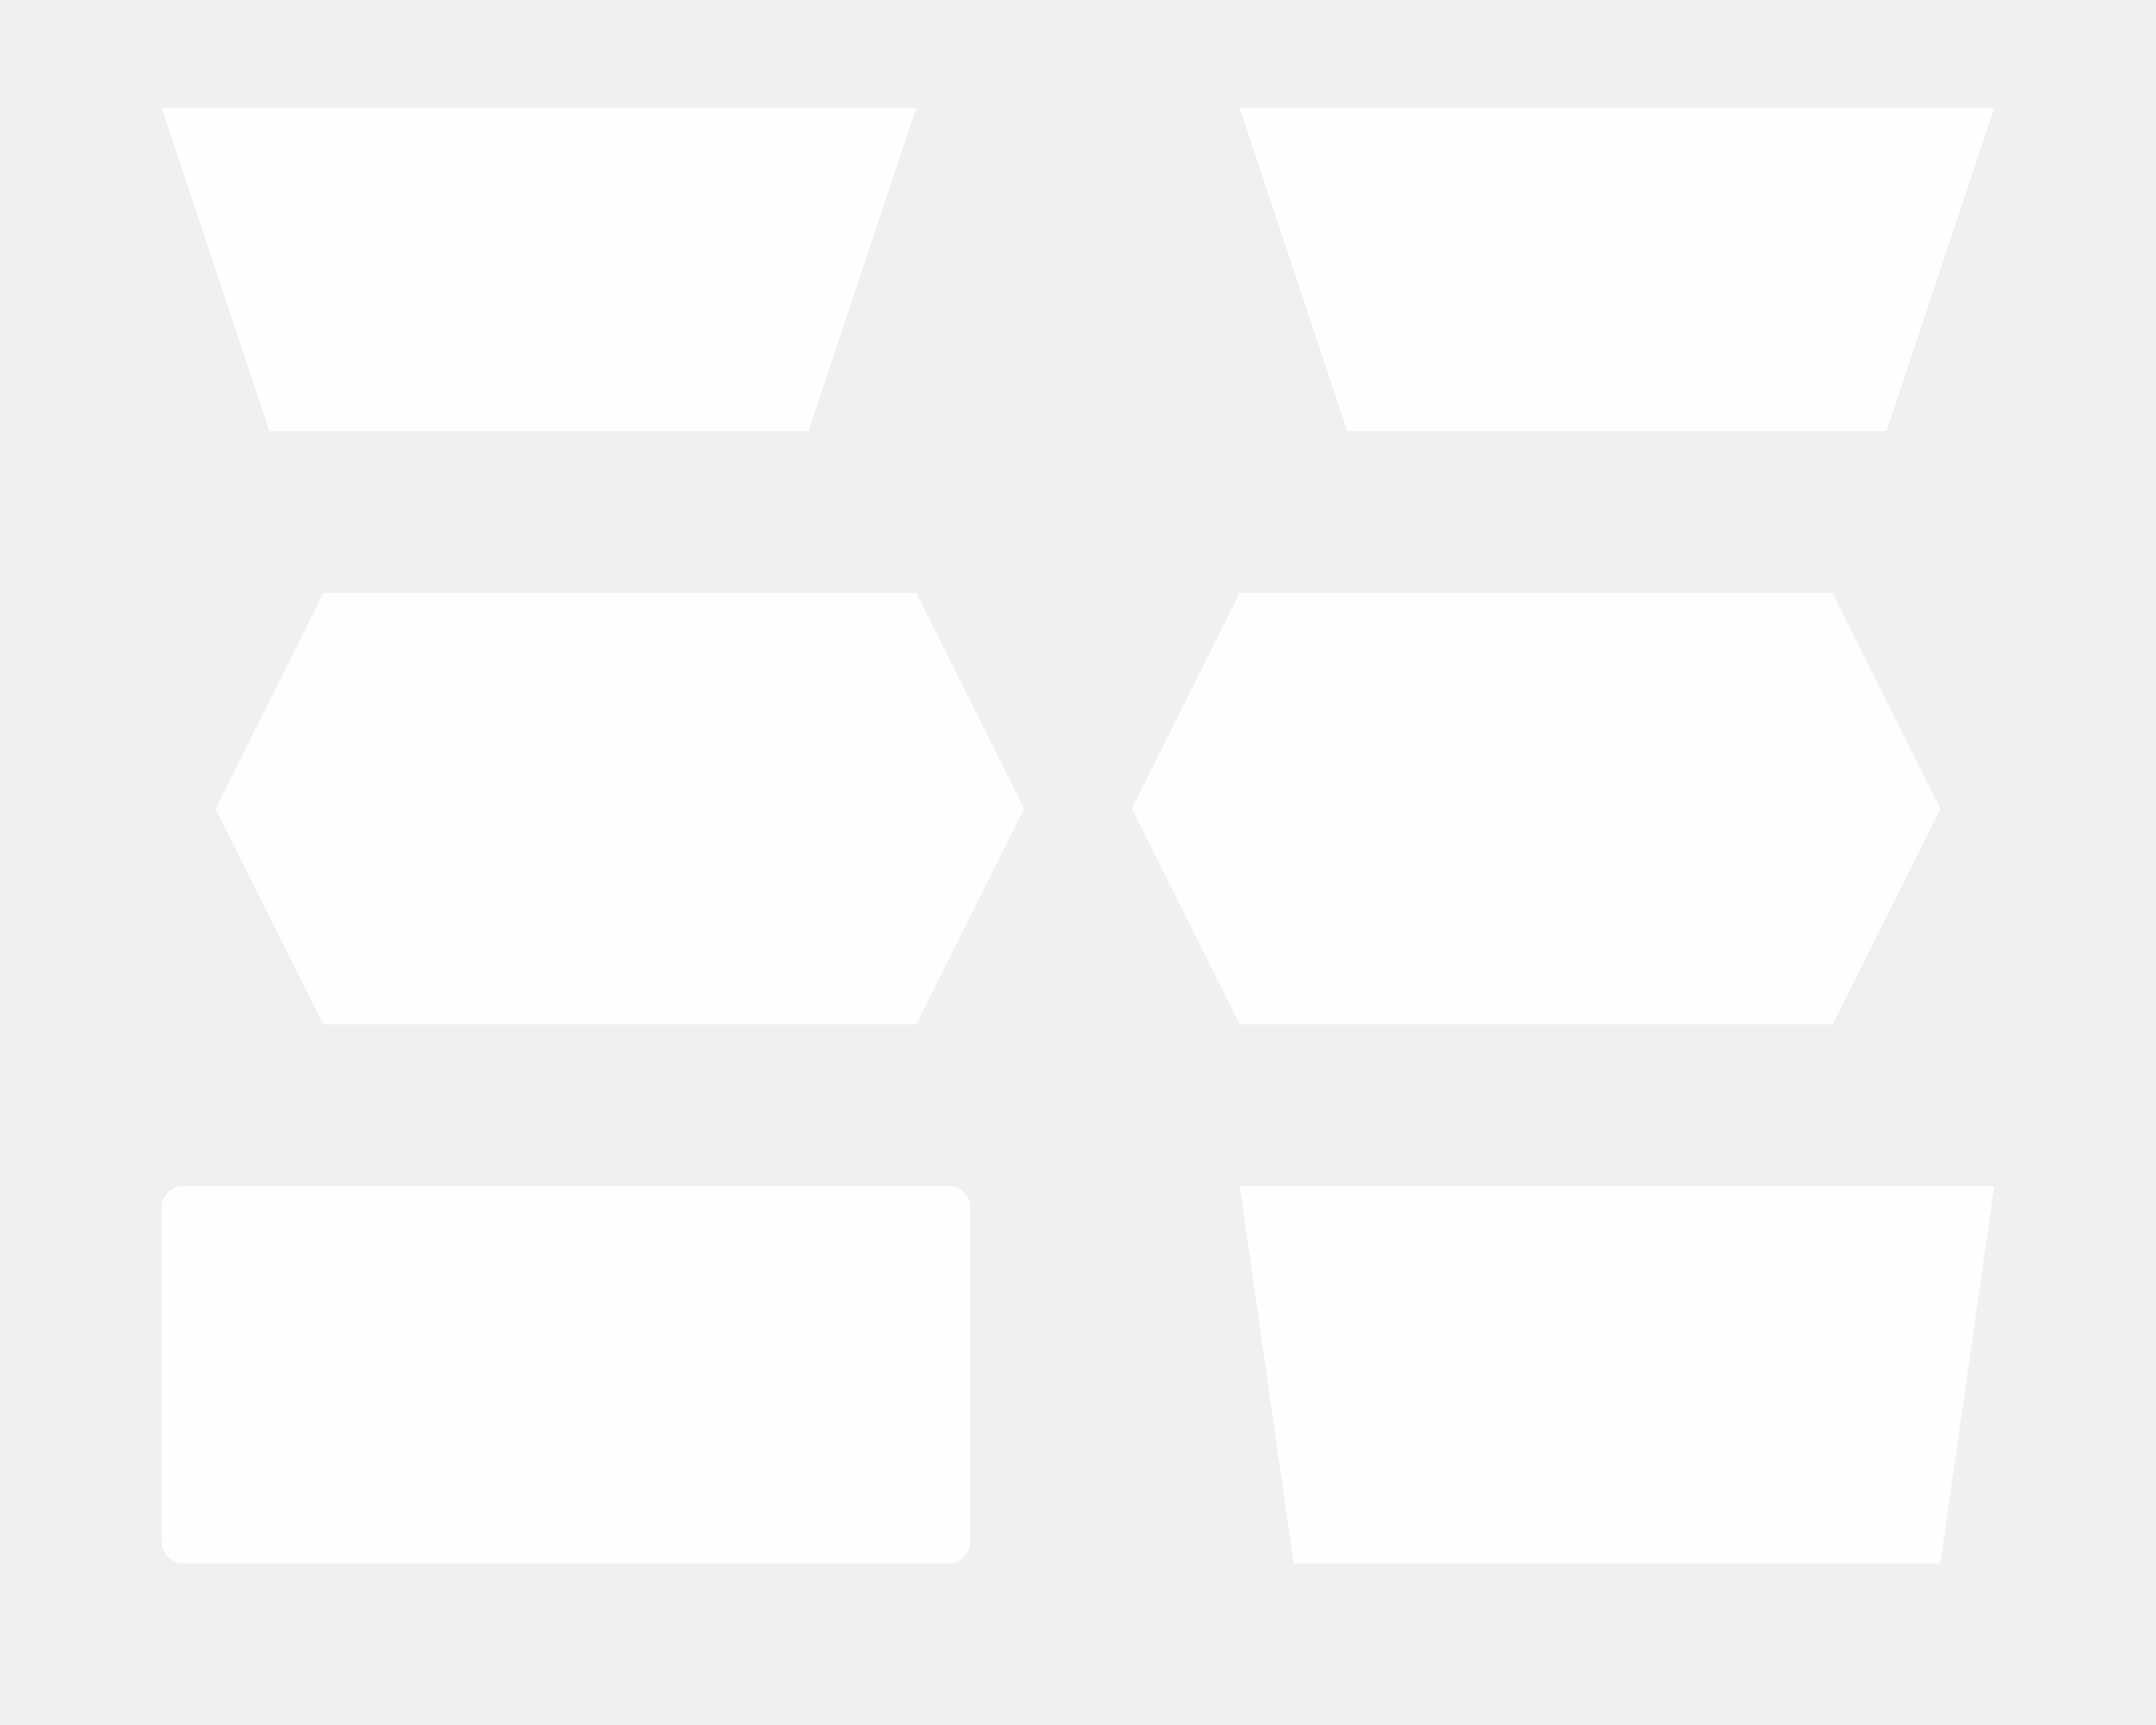
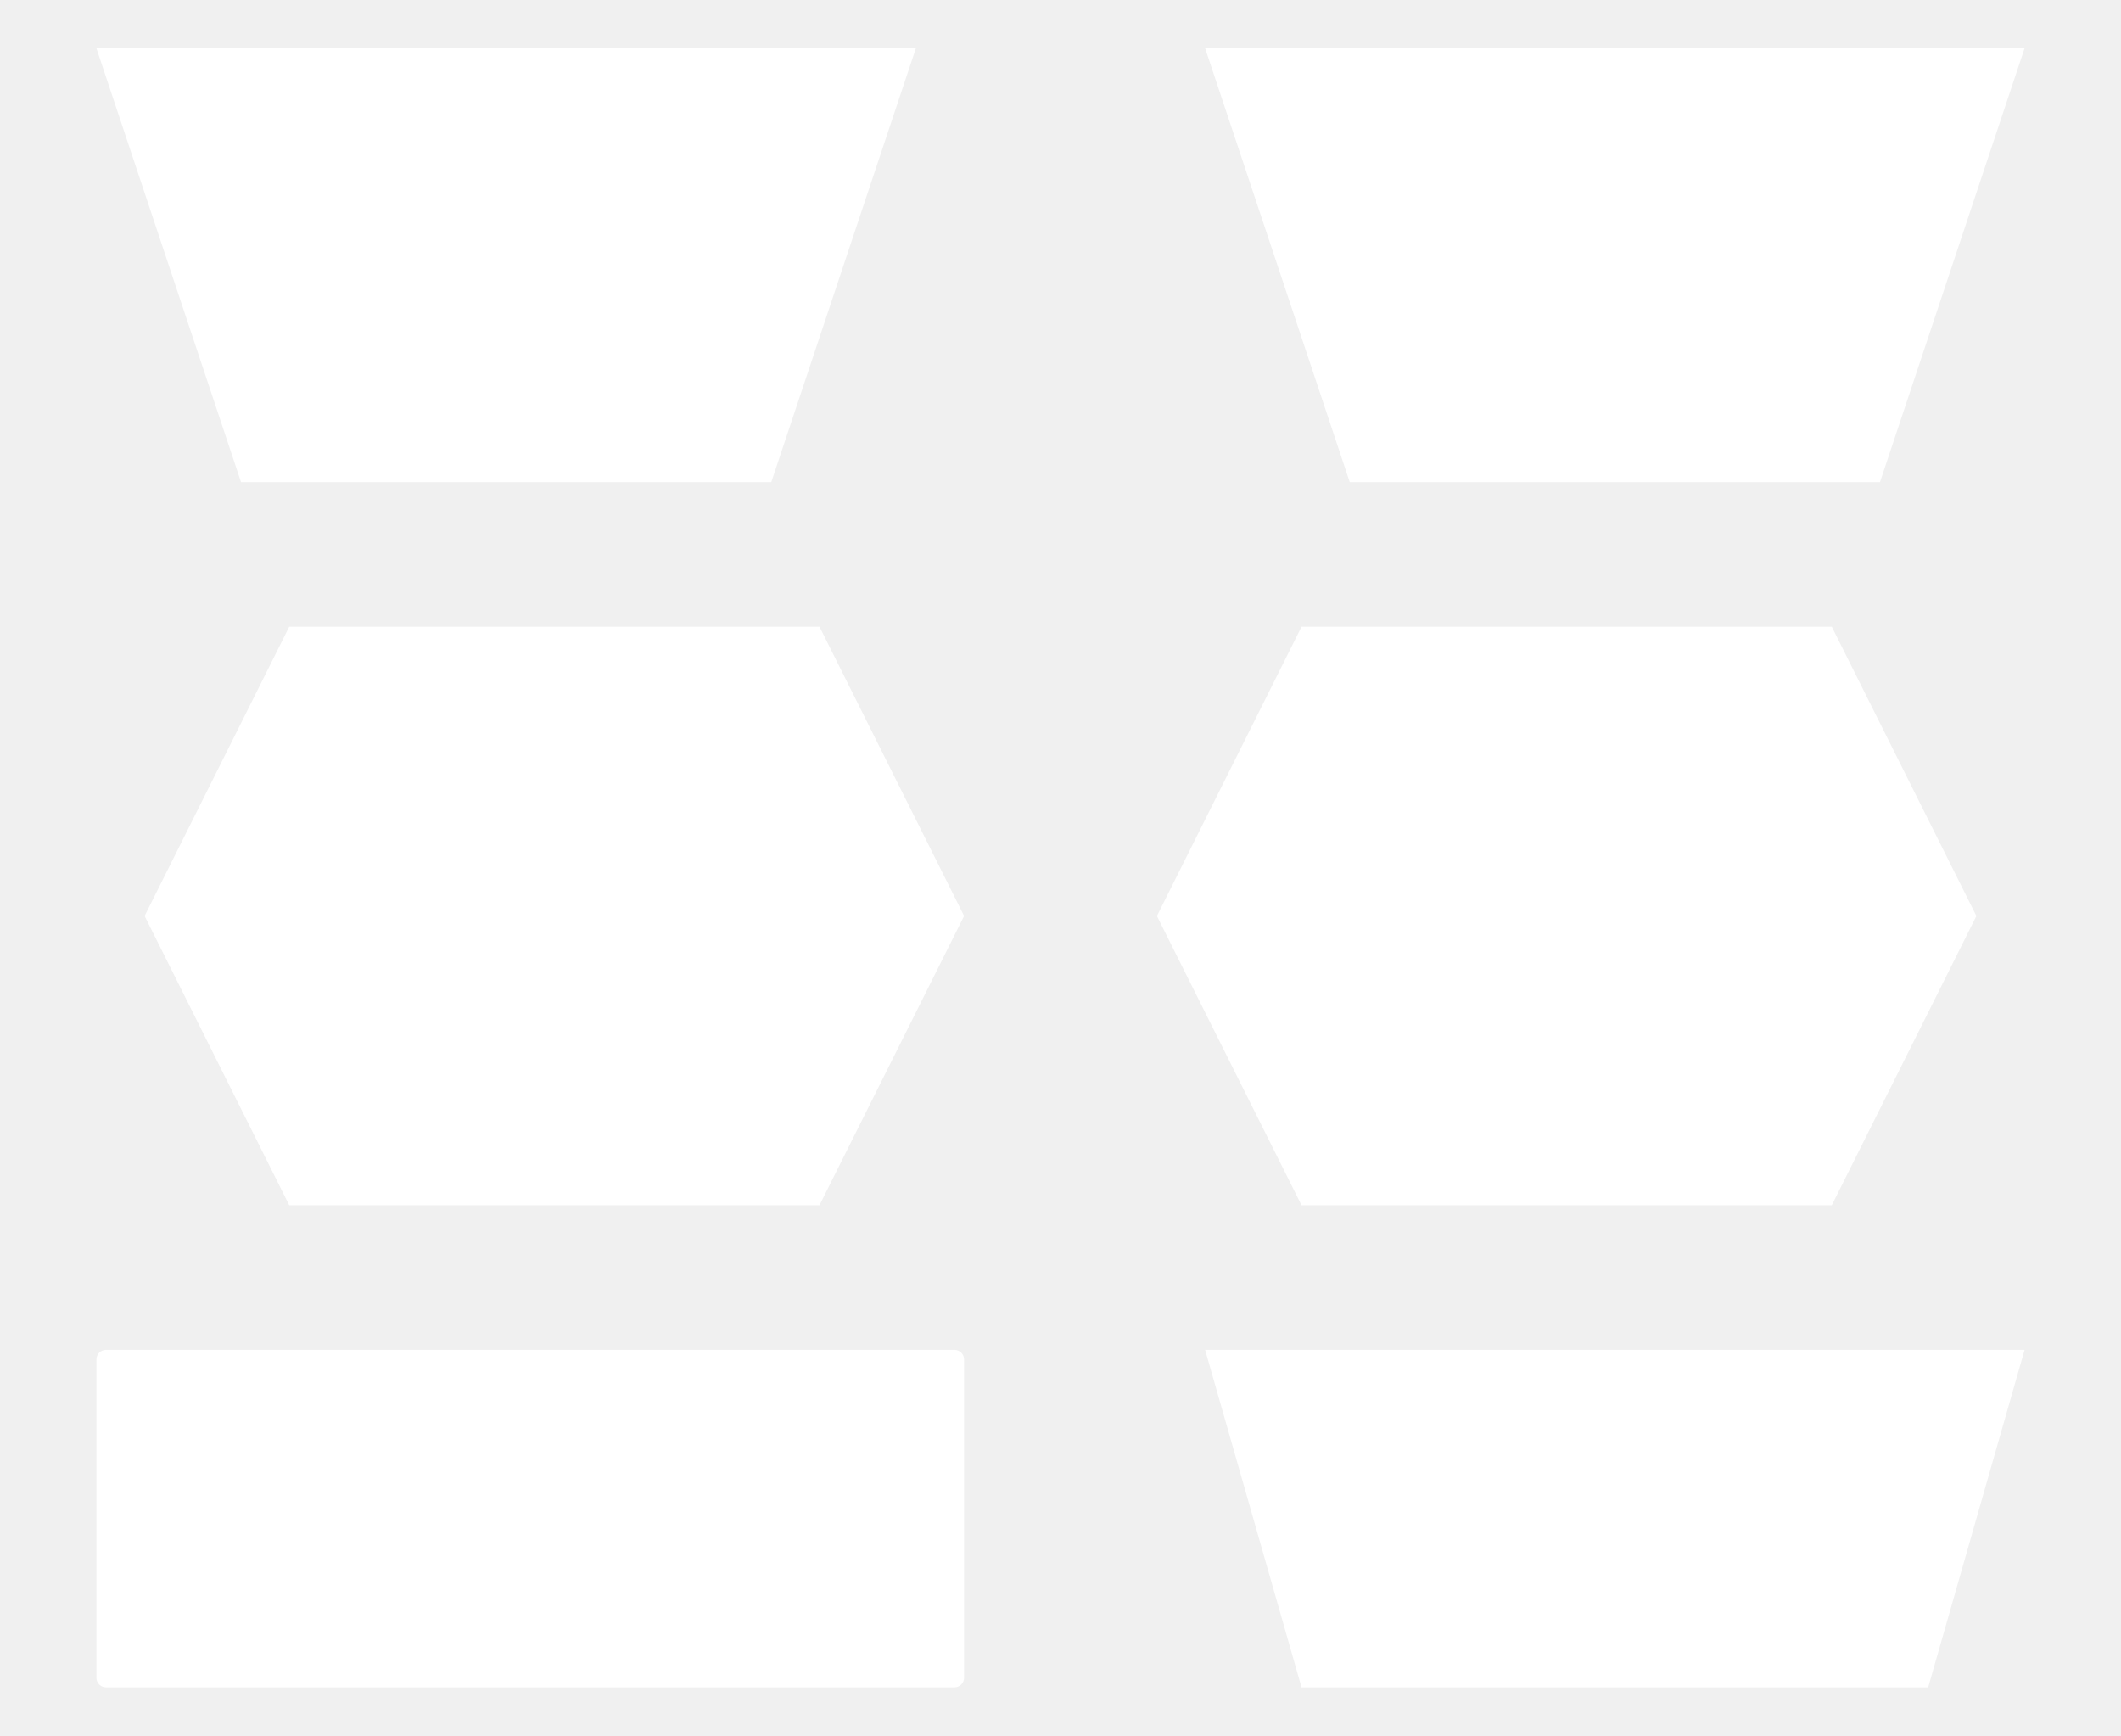
- <svg xmlns="http://www.w3.org/2000/svg" viewBox="0 0 200 160" fill="white">
-   <polygon points="15,10 85,10 75,40 25,40" opacity="0.95" />
-   <polygon points="115,10 185,10 175,40 125,40" opacity="0.95" />
-   <polygon points="30,55 85,55 95,75 85,95 30,95 20,75" opacity="0.95" />
-   <polygon points="115,55 170,55 180,75 170,95 115,95 105,75" opacity="0.95" />
-   <rect x="15" y="110" width="75" height="35" rx="2" opacity="0.95" />
-   <polygon points="115,110 185,110 180,145 120,145" opacity="0.95" />
+ <svg xmlns="http://www.w3.org/2000/svg" viewBox="0 0 220 180" fill="white">
+   <polygon points="10,5 95,5 80,50 25,50" />
+   <polygon points="125,5 210,5 195,50 140,50" />
+   <polygon points="30,65 85,65 100,95 85,125 30,125 15,95" />
+   <polygon points="135,65 190,65 205,95 190,125 135,125 120,95" />
+   <rect x="10" y="140" width="90" height="35" rx="1" />
+   <polygon points="125,140 210,140 200,175 135,175" />
</svg>
